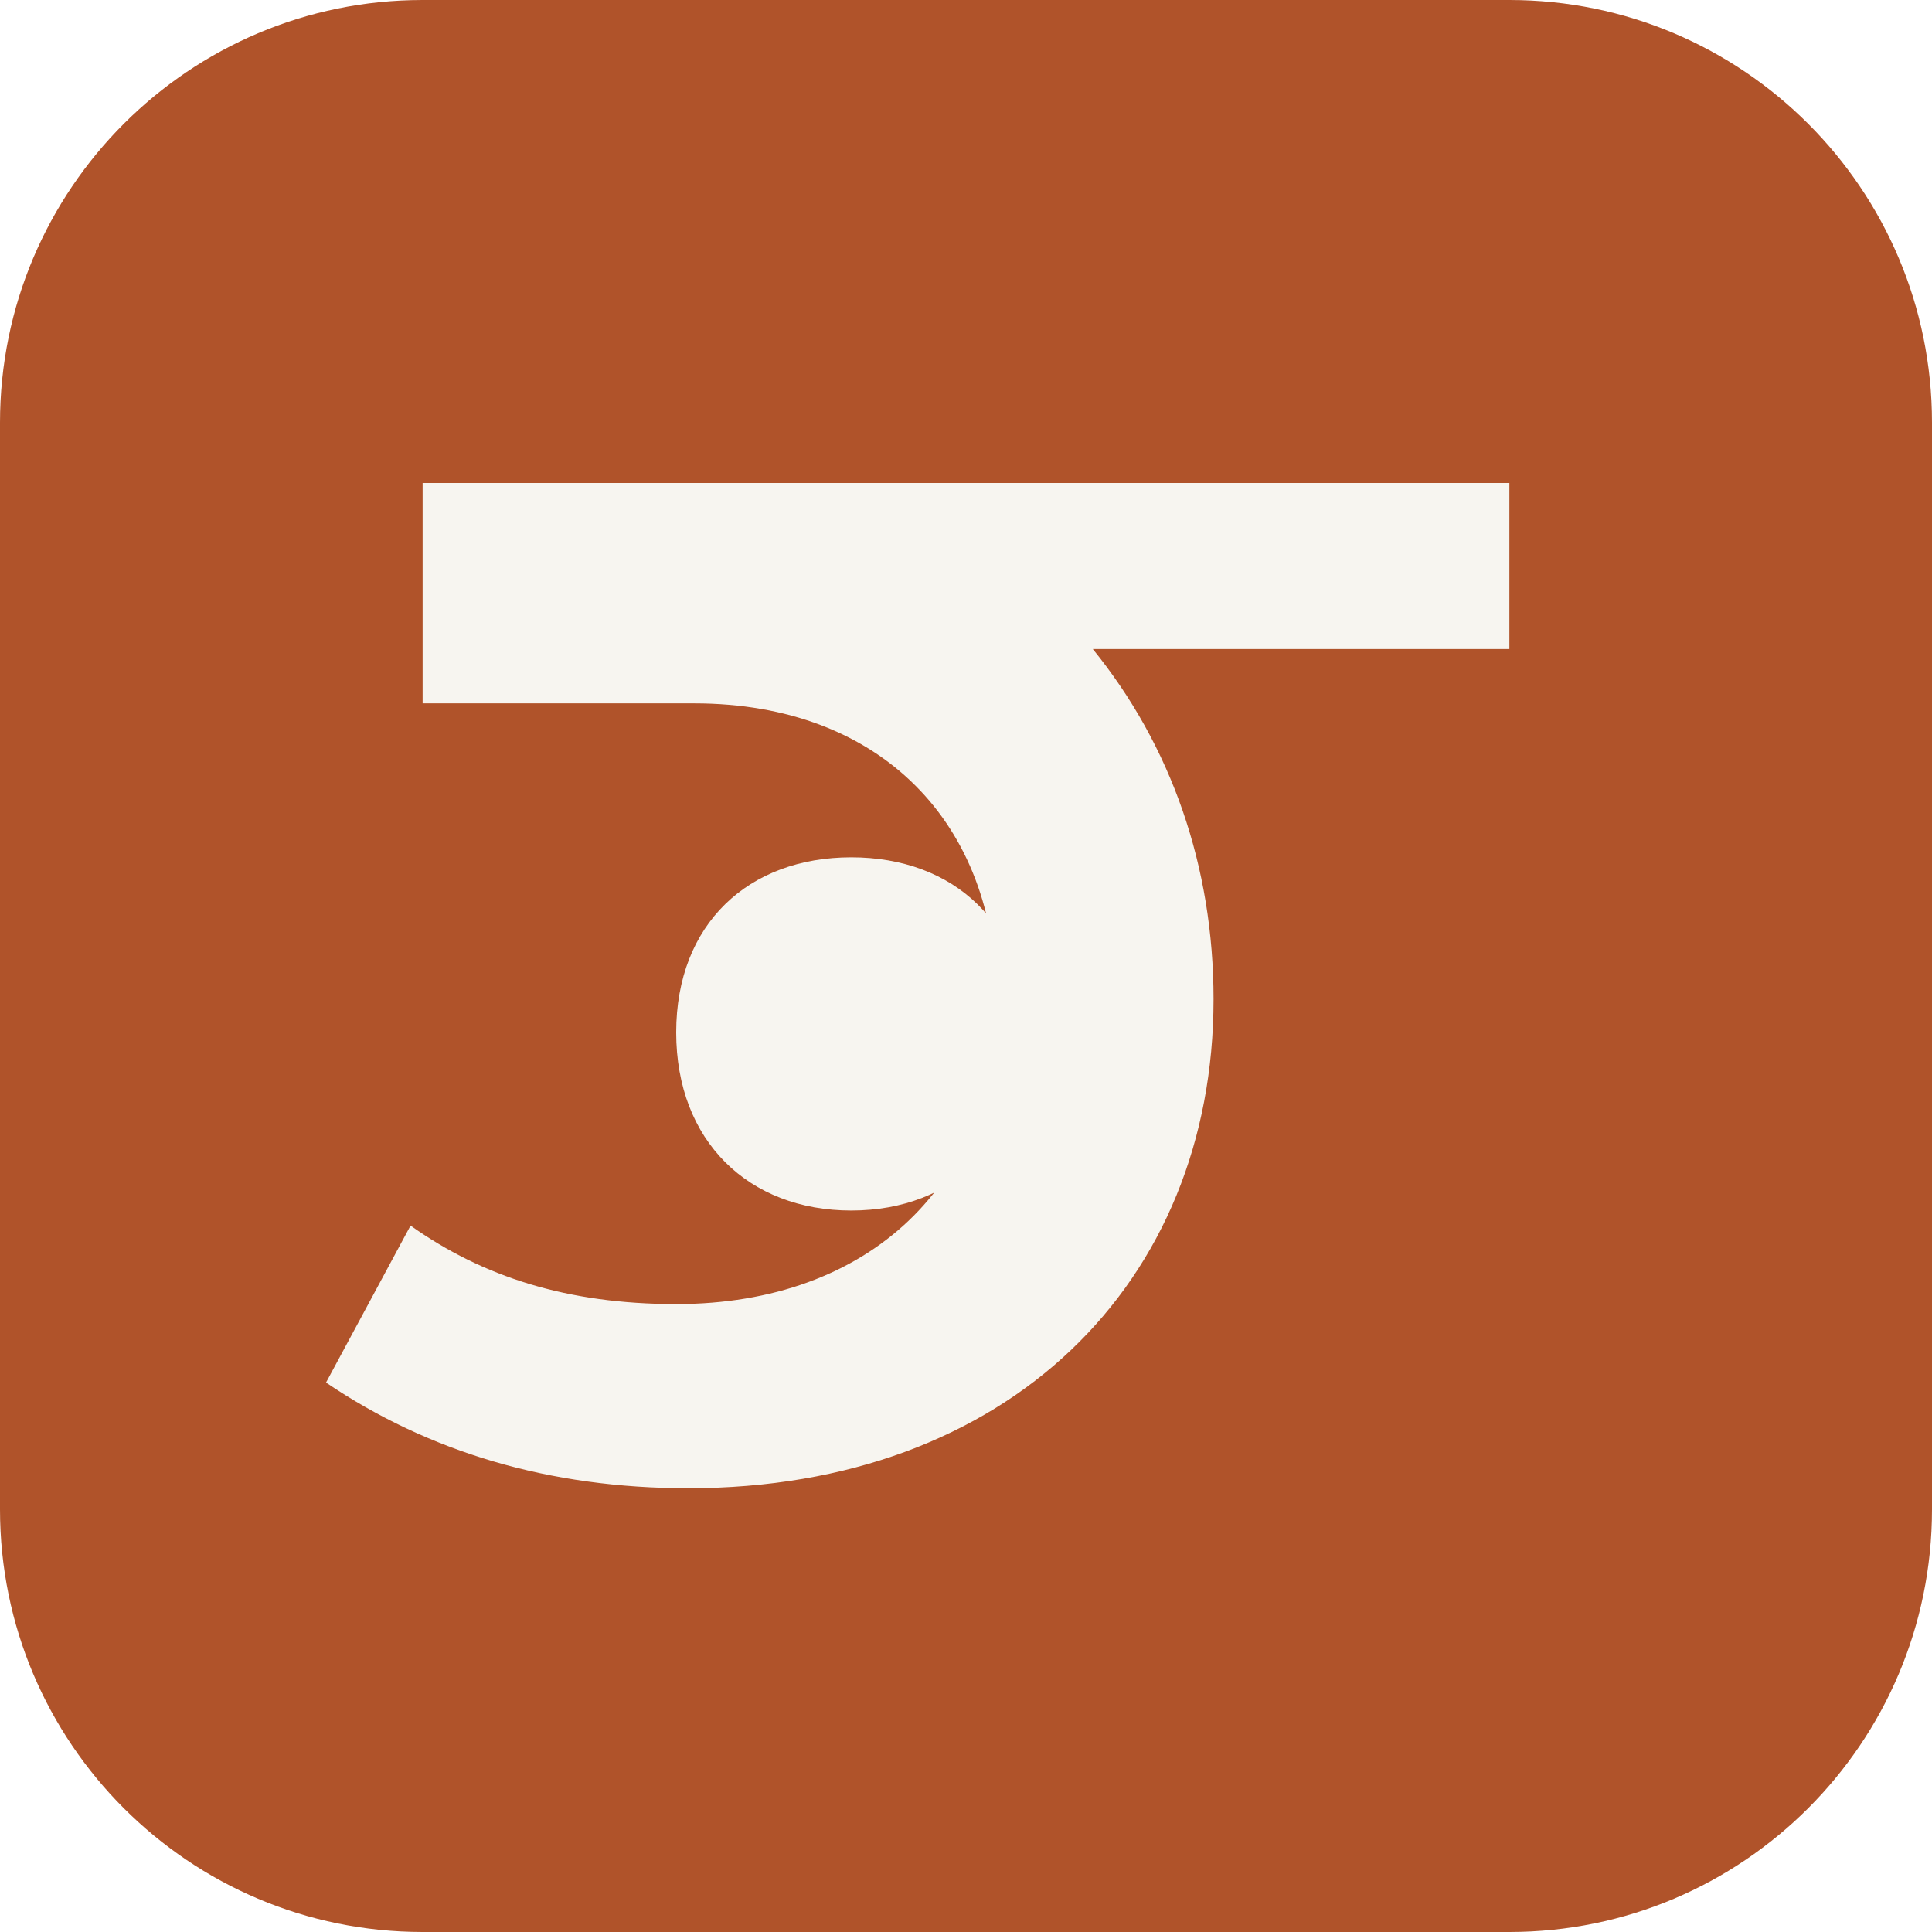
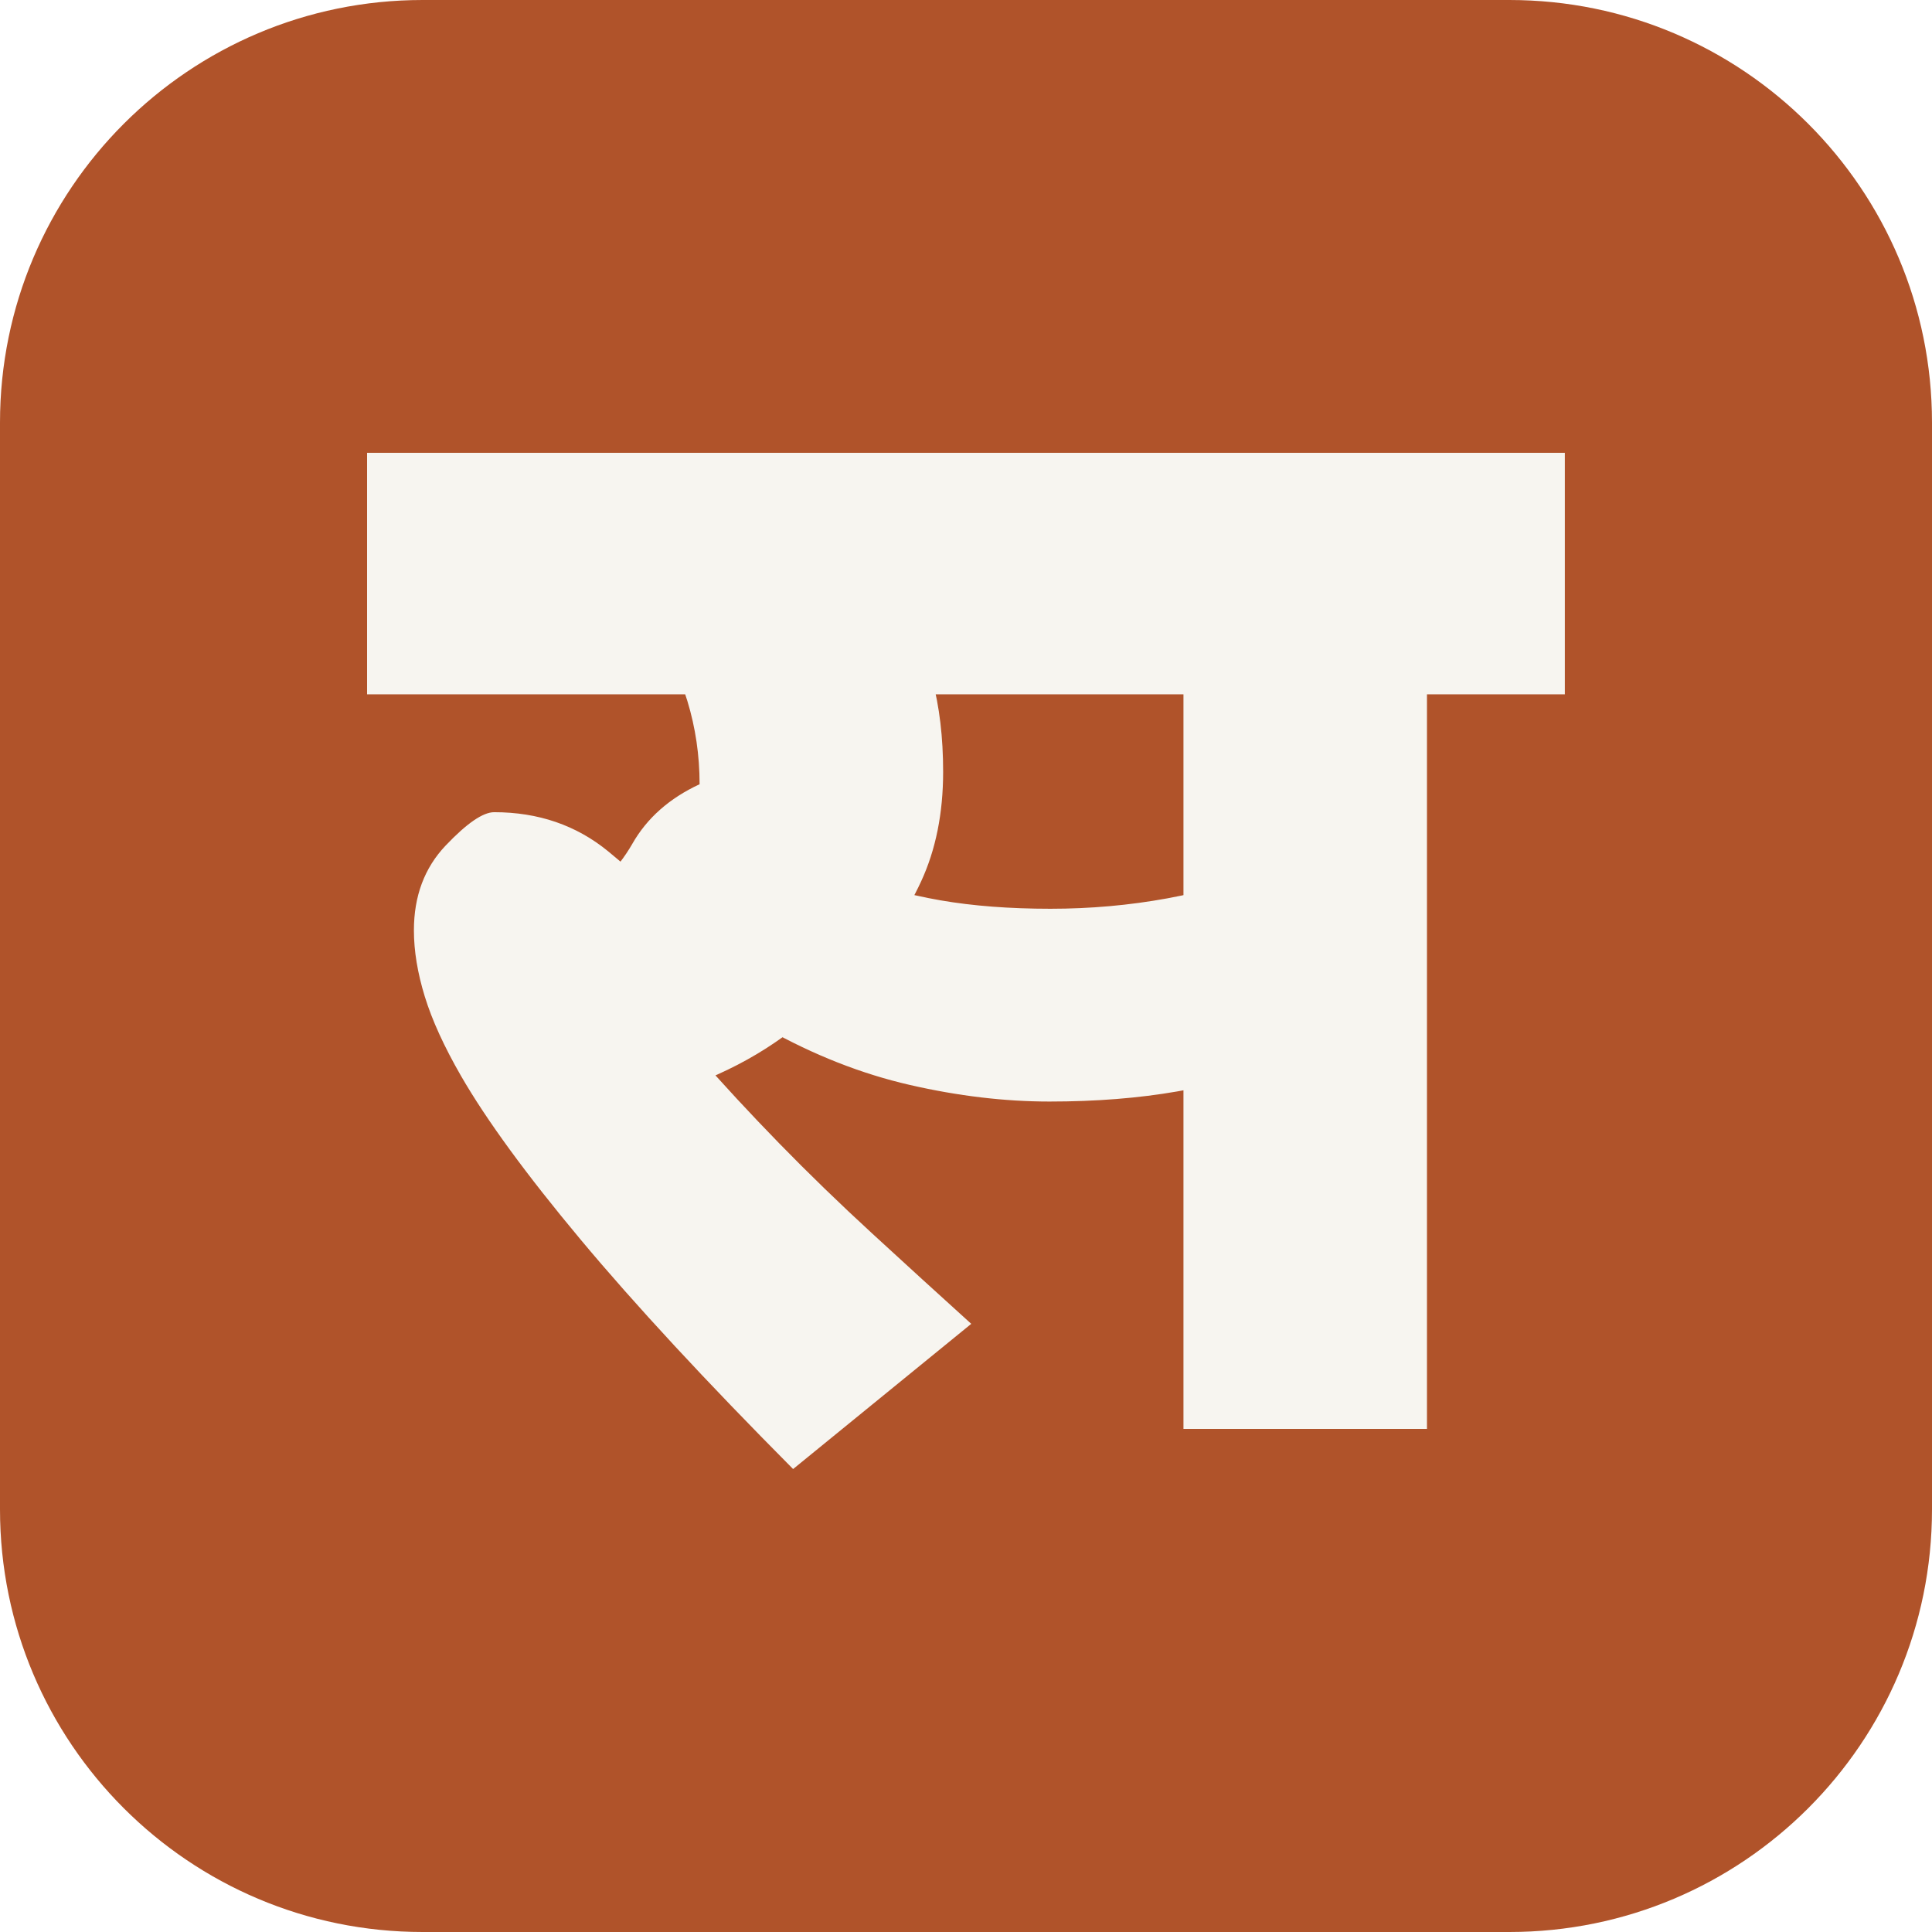
- <svg xmlns="http://www.w3.org/2000/svg" viewBox="0 0 64 64" role="img" aria-labelledby="title">
-   <rect width="64" height="64" rx="14" fill="#B0532A" />
-   <path fill="#F7F5F0" d="M14 16h36v5.5H36.2c2.6 3.2 4 7.2 4 11.6 0 9.4-6.8 16.2-17.4 16.2-4.6 0-8.6-1.2-12-3.5l2.8-5.2c2.4 1.7 5.2 2.6 8.8 2.6 6.4 0 10.6-4 10.6-10.1 0-5.8-3.8-9.8-10-9.8H14V16Zm8.4 18.2c0-3.6 2.4-5.8 5.8-5.8s5.8 2.2 5.8 5.8-2.4 5.9-5.8 5.9-5.8-2.3-5.8-5.9Z" />
+ <svg xmlns="http://www.w3.org/2000/svg" viewBox="0 0 512 512" role="img" aria-label="Saathi">
+   <rect width="512" height="512" rx="112" fill="#B0532A" />
+   <path fill="#F7F5F0" d="M210.18 389.31Q175.42 354.31 153.87 328.5Q132.32 302.7 122.18 285.14Q115.45 273.46 112.57 264.08Q109.69 254.71 109.69 246.56Q109.69 232.94 118.09 224.09Q126.5 215.24 130.96 215.24Q148.49 215.24 161.17 225.61Q173.85 235.99 186.33 249.72L148.13 243.76Q161.77 233.78 167.59 223.59Q173.4 213.4 185.4 207.83Q185.4 196.36 182.15 185.73Q178.91 175.11 172.6 167.64L204.75 184L97.28 184L97.28 120L287.08 120L287.08 184L231.12 184L238.94 159.09Q244.11 169.29 247.03 180.04Q249.94 190.8 249.94 204.55Q249.94 221.01 244.07 233.66Q238.2 246.3 229.06 255.38L222.54 262.48Q214.81 269.82 205.41 276.25Q196.01 282.67 184.43 287.13L184.9 279.68Q194.87 291.07 206.49 302.99Q218.1 314.91 231.22 326.96Q244.33 339.01 257.39 350.83ZM278.13 291.92Q260.29 291.92 241.11 287.52Q221.93 283.12 203.17 272.6L219.81 230.68Q236.36 236.37 249.25 238.6Q262.15 240.83 278.37 240.83Q294.27 240.83 309.37 238.07Q324.48 235.31 340.44 228.97L340.44 282.02Q327.34 286.57 311.99 289.24Q296.63 291.92 278.13 291.92ZM313.63 378.67L313.63 184L271.94 184L271.94 120L414.7 120L414.7 184L378.16 184L378.16 378.67Z" />
</svg>
